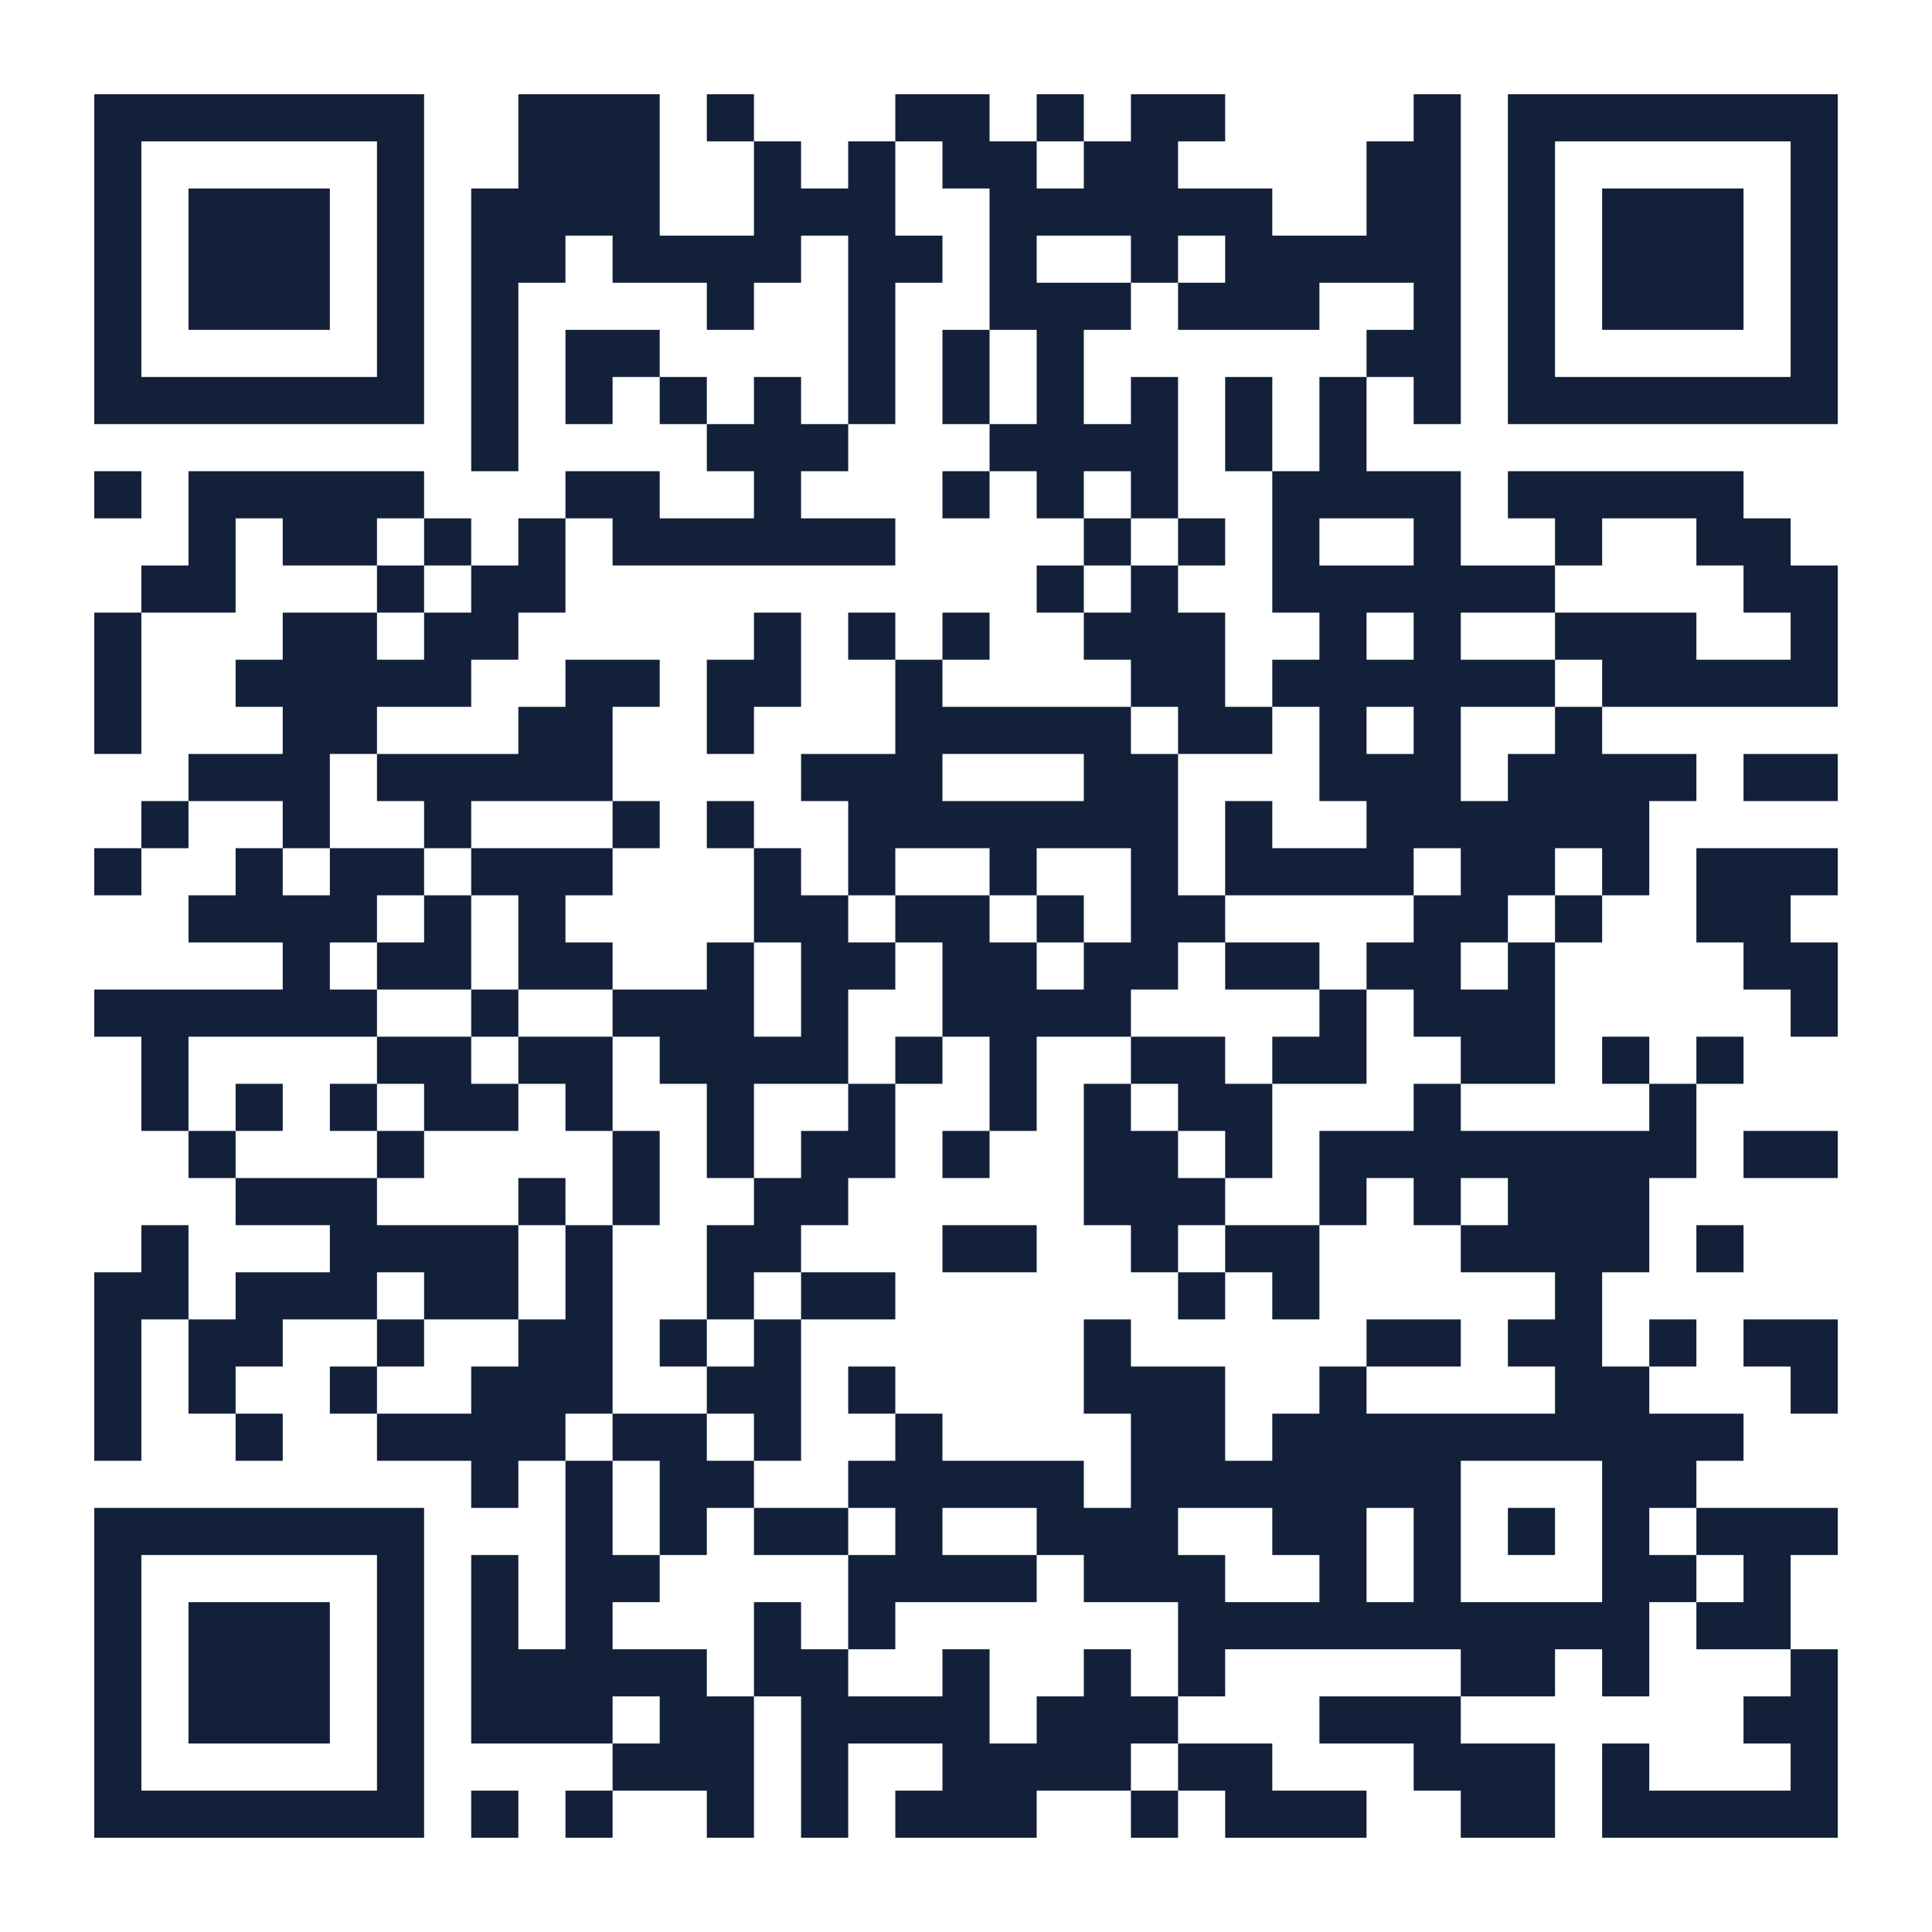
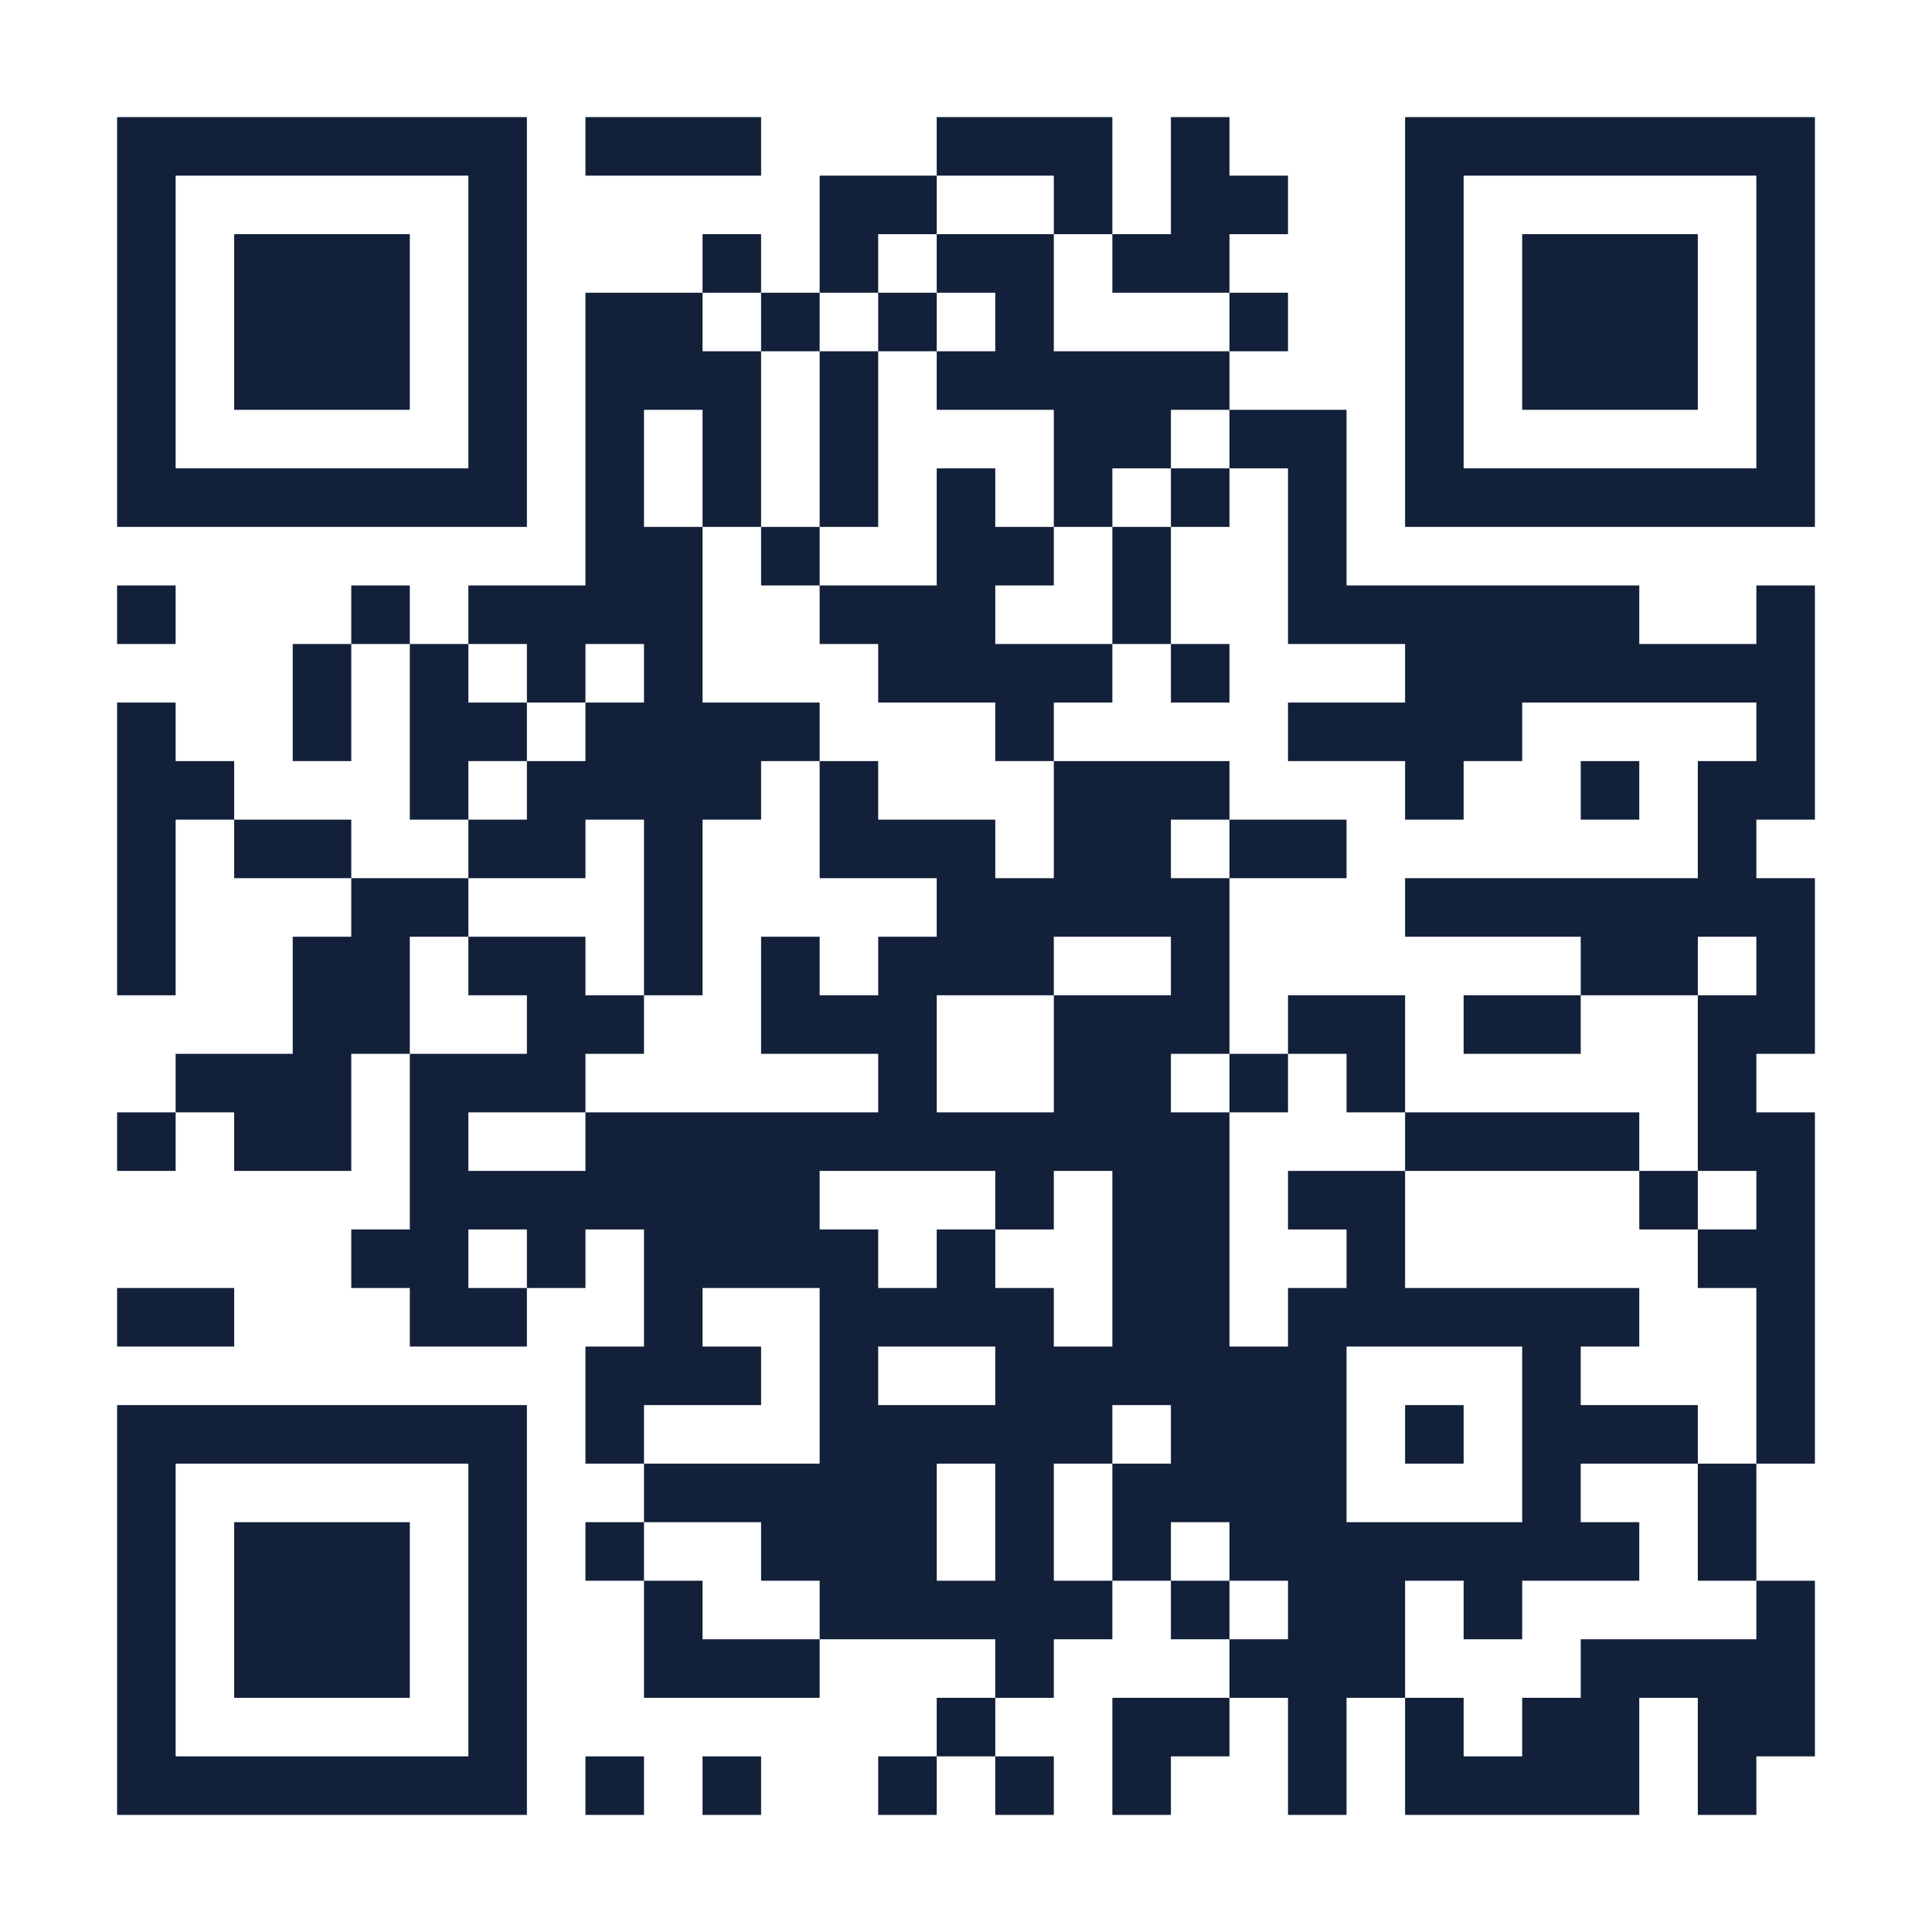
- <svg xmlns="http://www.w3.org/2000/svg" width="41" height="41" class="segno">
-   <path fill="#fff" d="M0 0h41v41h-41z" />
-   <path class="qrline" stroke="#13203a" d="M2 2.5h7m2 0h3m1 0h1m3 0h2m1 0h1m1 0h2m4 0h1m1 0h7m-37 1h1m5 0h1m2 0h3m2 0h1m1 0h1m1 0h2m1 0h2m4 0h2m1 0h1m5 0h1m-37 1h1m1 0h3m1 0h1m1 0h4m2 0h3m2 0h6m2 0h2m1 0h1m1 0h3m1 0h1m-37 1h1m1 0h3m1 0h1m1 0h2m1 0h4m1 0h2m1 0h1m2 0h1m1 0h5m1 0h1m1 0h3m1 0h1m-37 1h1m1 0h3m1 0h1m1 0h1m4 0h1m2 0h1m2 0h3m1 0h3m2 0h1m1 0h1m1 0h3m1 0h1m-37 1h1m5 0h1m1 0h1m1 0h2m4 0h1m1 0h1m1 0h1m6 0h2m1 0h1m5 0h1m-37 1h7m1 0h1m1 0h1m1 0h1m1 0h1m1 0h1m1 0h1m1 0h1m1 0h1m1 0h1m1 0h1m1 0h1m1 0h7m-29 1h1m4 0h3m3 0h4m1 0h1m1 0h1m-27 1h1m1 0h5m3 0h2m2 0h1m3 0h1m1 0h1m1 0h1m2 0h4m1 0h5m-33 1h1m1 0h2m1 0h1m1 0h1m1 0h6m4 0h1m1 0h1m1 0h1m2 0h1m2 0h1m2 0h2m-35 1h2m3 0h1m1 0h2m10 0h1m1 0h1m2 0h6m4 0h2m-37 1h1m3 0h2m1 0h2m5 0h1m1 0h1m1 0h1m2 0h3m2 0h1m1 0h1m2 0h3m2 0h1m-37 1h1m2 0h5m2 0h2m1 0h2m2 0h1m4 0h2m1 0h6m1 0h5m-37 1h1m3 0h2m3 0h2m2 0h1m3 0h5m1 0h2m1 0h1m1 0h1m2 0h1m-30 1h3m1 0h5m4 0h3m3 0h2m3 0h3m1 0h4m1 0h2m-36 1h1m2 0h1m2 0h1m3 0h1m1 0h1m2 0h7m1 0h1m2 0h6m-33 1h1m2 0h1m1 0h2m1 0h3m3 0h1m1 0h1m2 0h1m2 0h1m1 0h4m1 0h2m1 0h1m1 0h3m-35 1h4m1 0h1m1 0h1m4 0h2m1 0h2m1 0h1m1 0h2m4 0h2m1 0h1m2 0h2m-32 1h1m1 0h2m1 0h2m2 0h1m1 0h2m1 0h2m1 0h2m1 0h2m1 0h2m1 0h1m4 0h2m-37 1h6m2 0h1m2 0h3m1 0h1m2 0h4m4 0h1m1 0h3m5 0h1m-36 1h1m4 0h2m1 0h2m1 0h4m1 0h1m1 0h1m2 0h2m1 0h2m2 0h2m1 0h1m1 0h1m-34 1h1m1 0h1m1 0h1m1 0h2m1 0h1m2 0h1m2 0h1m2 0h1m1 0h1m1 0h2m3 0h1m4 0h1m-32 1h1m3 0h1m4 0h1m1 0h1m1 0h2m1 0h1m2 0h2m1 0h1m1 0h8m1 0h2m-34 1h3m3 0h1m1 0h1m2 0h2m5 0h3m2 0h1m1 0h1m1 0h3m-32 1h1m3 0h4m1 0h1m2 0h2m3 0h2m2 0h1m1 0h2m3 0h4m1 0h1m-35 1h2m1 0h3m1 0h2m1 0h1m2 0h1m1 0h2m6 0h1m1 0h1m5 0h1m-32 1h1m1 0h2m2 0h1m2 0h2m1 0h1m1 0h1m6 0h1m5 0h2m1 0h2m1 0h1m1 0h2m-37 1h1m1 0h1m2 0h1m2 0h3m2 0h2m1 0h1m4 0h3m2 0h1m4 0h2m3 0h1m-37 1h1m2 0h1m2 0h4m1 0h2m1 0h1m2 0h1m4 0h2m1 0h10m-27 1h1m1 0h1m1 0h2m2 0h5m1 0h7m3 0h2m-34 1h7m3 0h1m1 0h1m1 0h2m1 0h1m2 0h3m2 0h2m1 0h1m1 0h1m1 0h1m1 0h3m-37 1h1m5 0h1m1 0h1m1 0h2m4 0h4m1 0h3m2 0h1m1 0h1m3 0h2m1 0h1m-36 1h1m1 0h3m1 0h1m1 0h1m1 0h1m3 0h1m1 0h1m6 0h10m1 0h2m-36 1h1m1 0h3m1 0h1m1 0h5m1 0h2m2 0h1m2 0h1m1 0h1m5 0h2m1 0h1m3 0h1m-37 1h1m1 0h3m1 0h1m1 0h3m1 0h2m1 0h4m1 0h3m3 0h3m6 0h2m-37 1h1m5 0h1m4 0h3m1 0h1m2 0h4m1 0h2m3 0h3m1 0h1m3 0h1m-37 1h7m1 0h1m1 0h1m2 0h1m1 0h1m1 0h3m2 0h1m1 0h3m2 0h2m1 0h5" />
+ <svg xmlns="http://www.w3.org/2000/svg" width="33" height="33" class="segno">
+   <path fill="#fff" d="M0 0h33v33h-33z" />
+   <path class="qrline" stroke="#13203a" d="M2 2.5h7m1 0h3m3 0h3m1 0h1m3 0h7m-29 1h1m5 0h1m5 0h2m2 0h1m1 0h2m2 0h1m5 0h1m-29 1h1m1 0h3m1 0h1m3 0h1m1 0h1m1 0h2m1 0h2m3 0h1m1 0h3m1 0h1m-29 1h1m1 0h3m1 0h1m1 0h2m1 0h1m1 0h1m1 0h1m3 0h1m2 0h1m1 0h3m1 0h1m-29 1h1m1 0h3m1 0h1m1 0h3m1 0h1m1 0h5m3 0h1m1 0h3m1 0h1m-29 1h1m5 0h1m1 0h1m1 0h1m1 0h1m3 0h2m1 0h2m1 0h1m5 0h1m-29 1h7m1 0h1m1 0h1m1 0h1m1 0h1m1 0h1m1 0h1m1 0h1m1 0h7m-21 1h2m1 0h1m2 0h2m1 0h1m2 0h1m-21 1h1m3 0h1m1 0h4m2 0h3m2 0h1m2 0h6m2 0h1m-26 1h1m1 0h1m1 0h1m1 0h1m3 0h4m1 0h1m3 0h7m-29 1h1m2 0h1m1 0h2m1 0h4m3 0h1m4 0h4m4 0h1m-29 1h2m3 0h1m1 0h4m1 0h1m3 0h3m3 0h1m2 0h1m1 0h2m-29 1h1m1 0h2m2 0h2m1 0h1m2 0h3m1 0h2m1 0h2m6 0h1m-28 1h1m3 0h2m3 0h1m4 0h5m3 0h7m-29 1h1m2 0h2m1 0h2m1 0h1m1 0h1m1 0h3m2 0h1m6 0h2m1 0h1m-26 1h2m2 0h2m2 0h3m2 0h3m1 0h2m1 0h2m2 0h2m-28 1h3m1 0h3m5 0h1m2 0h2m1 0h1m1 0h1m5 0h1m-28 1h1m1 0h2m1 0h1m2 0h11m3 0h4m1 0h2m-24 1h7m3 0h1m1 0h2m1 0h2m4 0h1m1 0h1m-25 1h2m1 0h1m1 0h4m1 0h1m2 0h2m2 0h1m5 0h2m-29 1h2m3 0h2m2 0h1m2 0h4m1 0h2m1 0h6m2 0h1m-21 1h3m1 0h1m2 0h6m3 0h1m3 0h1m-29 1h7m1 0h1m3 0h5m1 0h3m1 0h1m1 0h3m1 0h1m-29 1h1m5 0h1m2 0h5m1 0h1m1 0h4m3 0h1m2 0h1m-28 1h1m1 0h3m1 0h1m1 0h1m2 0h3m1 0h1m1 0h1m1 0h7m1 0h1m-28 1h1m1 0h3m1 0h1m2 0h1m2 0h5m1 0h1m1 0h2m1 0h1m4 0h1m-29 1h1m1 0h3m1 0h1m2 0h3m3 0h1m3 0h3m3 0h4m-29 1h1m5 0h1m7 0h1m2 0h2m1 0h1m1 0h1m1 0h2m1 0h2m-29 1h7m1 0h1m1 0h1m2 0h1m1 0h1m1 0h1m2 0h1m1 0h4m1 0h1" />
</svg>
